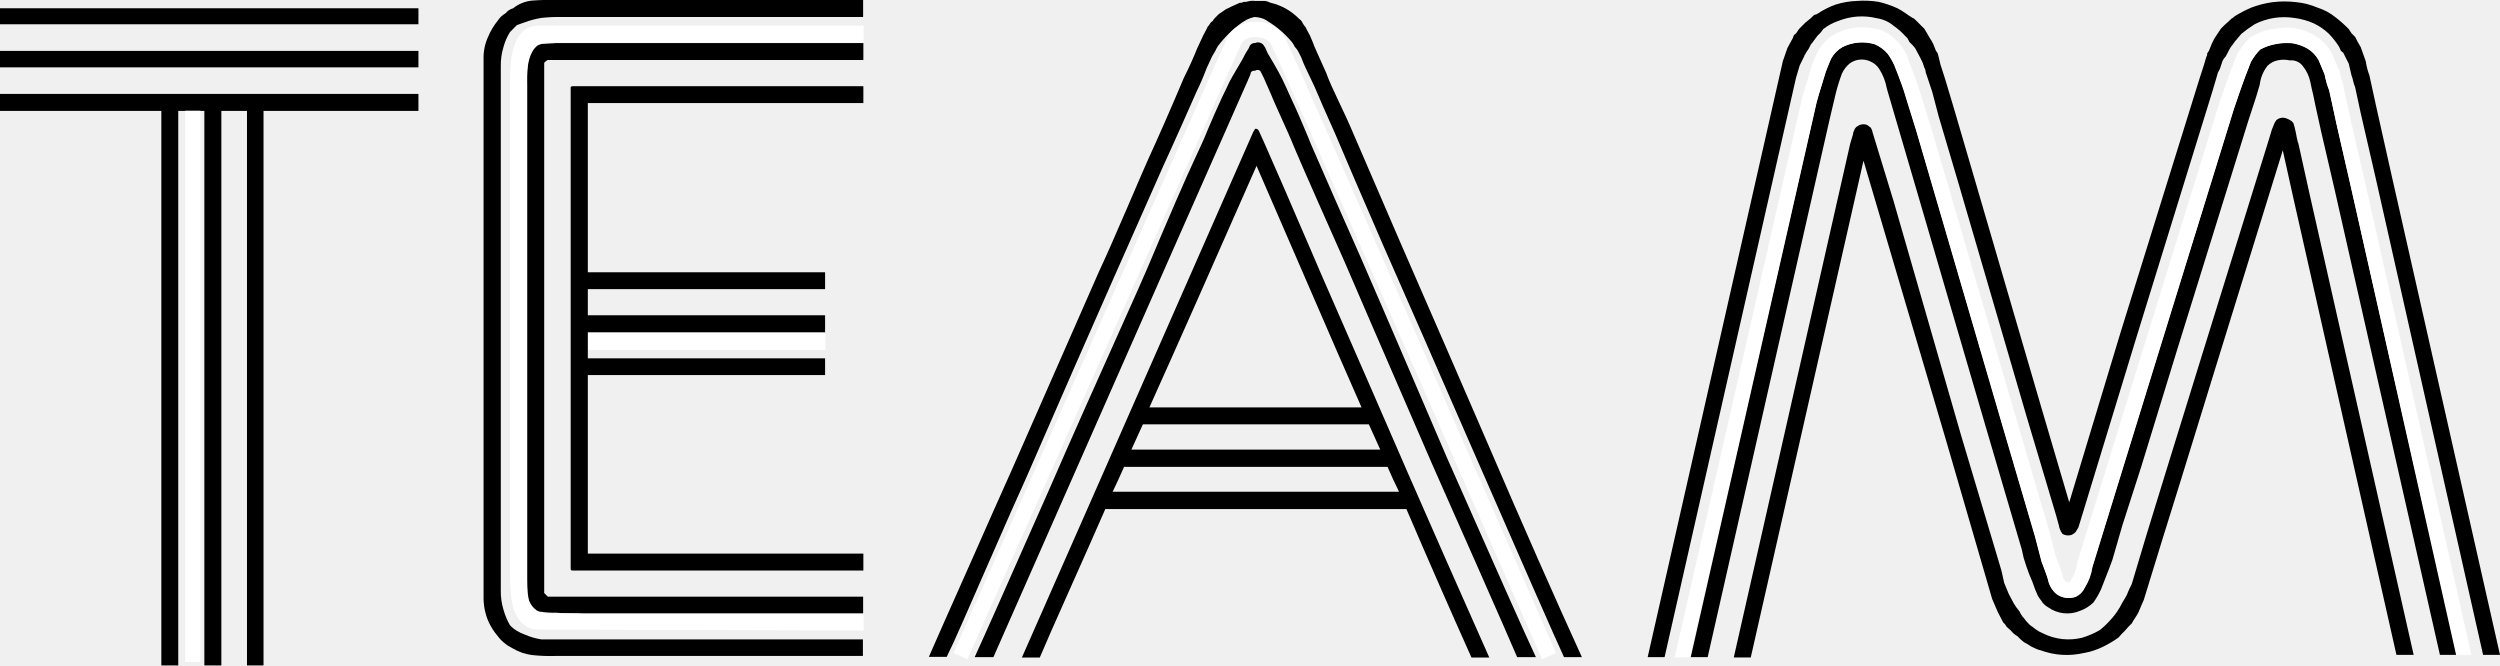
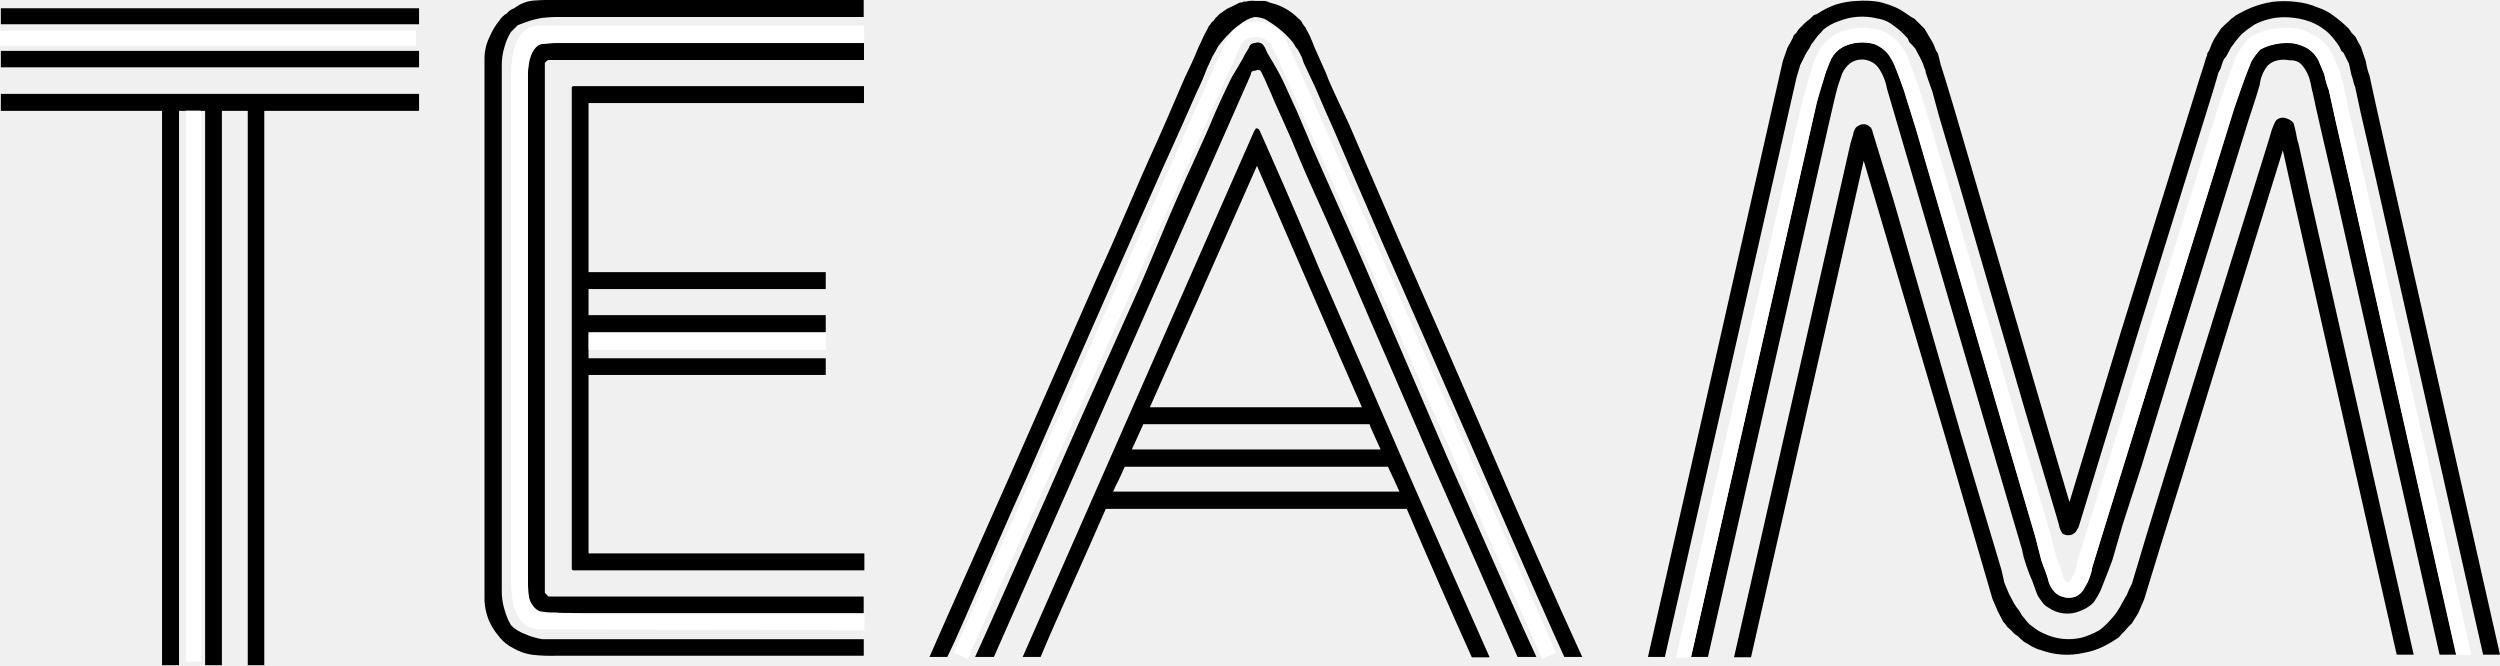
- <svg xmlns="http://www.w3.org/2000/svg" viewBox="0 0 326.63 86.94">
+ <svg xmlns="http://www.w3.org/2000/svg" viewBox="0 0 326.74 86.94">
  <defs>
-     <style>.cls-1{fill:#fff;}.cls-2{fill:none;stroke:#fff;stroke-miterlimit:10;stroke-width:2px;}</style>
+     <style>.cls-1{fill:#fff;}</style>
  </defs>
  <g id="Layer_2" data-name="Layer 2">
    <g id="Layer_6" data-name="Layer 6">
-       <path d="M0,3.17V1.08H54.67V3.17ZM0,8.8V6.65H54.67V8.8Zm21.08,5.69H0V12.27H54.67v2.22H34.43V86.94H32.27V14.49H28.92V86.94H26.7V14.49H23.29V86.94H21.08Z" />
-       <path d="M88.28,0h24.49V2.22H73.43a21.17,21.17,0,0,0-2.69.12,11.36,11.36,0,0,0-2.22.59L68,3.11l-.48.18-.89.9a7.24,7.24,0,0,0-.84,1.92,8.13,8.13,0,0,0-.36,2.57V77.12a8.13,8.13,0,0,0,.36,2.57,8.83,8.83,0,0,0,.84,2,4.07,4.07,0,0,0,.89.72,5.38,5.38,0,0,0,1,.48,8.86,8.86,0,0,0,2.22.65h42v2.16H72.71a22.51,22.51,0,0,1-3.23-.12A6.55,6.55,0,0,1,67,84.72l-.48-.27a2.63,2.63,0,0,1-.48-.33,4.69,4.69,0,0,1-1-1,8.07,8.07,0,0,1-1.26-2,7.74,7.74,0,0,1-.6-3.11V7.72a6.51,6.51,0,0,1,.6-2.93,8.44,8.44,0,0,1,1.26-2.1,2.82,2.82,0,0,1,1-.95,2,2,0,0,1,1-.66,4.63,4.63,0,0,1,2.45-1A29.79,29.79,0,0,1,72.71,0H88.28Zm-12,5.63h36.52V7.84H71.58q-.12,0-.48.36V77.48l.48.48h41.19v2.21H76.25q-.6-.06-1.83-.06t-1.83-.06a10.35,10.35,0,0,1-1.85-.12,2.66,2.66,0,0,1-.84-.12.73.73,0,0,1-.66-.48,16.78,16.78,0,0,1-.36-3.65V10.18a17.09,17.09,0,0,1,.36-3.71,1.4,1.4,0,0,1,.66-.6,2.06,2.06,0,0,0,.84-.12q.3,0,.93-.06c.41,0,.72-.06.92-.06Zm.36,5.63h36.16v2.21h-36v22.1h31v2.21h-31v3.41h31v2.22h-31v3.41h31V49h-31V72.33h36v2.21h-38a.21.21,0,0,1-.24-.24V11.38a.35.35,0,0,1,.24-.12h1.86Z" />
-       <path d="M194.17,57.48q7.31,17,12.51,28.38h-2.34Q202.56,82,192.25,58.38q-1.92-4.44-6.08-13.92t-5.36-12.19q-4.37-10.05-6.34-14.73c-1.2-2.67-2.1-4.73-2.7-6.16q-.24-.54-.75-1.59c-.34-.7-.59-1.23-.74-1.59L170,7.48l-.36-.71a2.53,2.53,0,0,0-.48-.66,2.78,2.78,0,0,0-.36-.6,12.57,12.57,0,0,0-3.11-2.7,3.22,3.22,0,0,0-.6-.35,4,4,0,0,0-1.2-.24,4,4,0,0,0-1,.35l-.3.18a1.8,1.8,0,0,1-.3.18A14.56,14.56,0,0,0,159.14,6a5,5,0,0,0-.36.66l-.42.71-.72,1.56A33.4,33.4,0,0,1,156.32,12l-2,4.52c-1,2.21-1.75,3.92-2.31,5.11q-5.74,13-6.52,14.73-.9,2-5.18,11.77t-6.2,14.22q-2,4.42-4.4,9.94t-3.83,8.74c-.94,2.16-1.67,3.75-2.19,4.79h-2.33c.36-.8,1-2.31,2-4.55s2.32-5.23,4-9,3.23-7.35,4.79-10.78q3.35-7.66,11.43-26,1.32-2.82,3.71-8.39T150,20.84q2.09-4.56,4.67-10.66c.68-1.36,1.26-2.64,1.73-3.83l.84-1.8.48-.9q0-.12.24-.36l.24-.36.3-.24c0-.07.08-.19.24-.35l.48-.48.48-.33.48-.33,1-.48L162,.36h.24l.24-.12h.36a2.66,2.66,0,0,1,1.14-.12h1.32a1.65,1.65,0,0,1,.33.09l.38.15a7.58,7.58,0,0,1,3.72,2.1,1.26,1.26,0,0,1,.48.59l.24.36.12.12.11.24.48.9.42,1c0,.12.6,1.4,1.68,3.83.36,1,.94,2.28,1.74,3.95s1.29,2.76,1.49,3.24q2,4.67,6.35,14.72Q189.8,47.36,194.17,57.48ZM177.76,33.59q2.4,5.5,6.35,14.7T189,59.69q9.57,21.69,11.67,26.17h-2.45Q197,83,193.09,74.15l-6-13.56q-10.54-24.3-11.32-26.16l-3.62-8.17c-1.58-3.58-2.52-5.74-2.84-6.5s-.82-2-1.5-3.47l-1.32-2.94c-.12-.32-.58-1.37-1.37-3.17l-.36-.72a.47.47,0,0,0-.72-.24q-.66,0-.66.48l-.36.84q-2.64,5.93-33.23,75.32h-2.45q1.31-2.82,9.82-22.09,3.53-8.15,11.55-26,1-2.22,3.05-7.12c1.4-3.28,2.5-5.81,3.3-7.61.28-.6.67-1.44,1.16-2.54s1-2.1,1.35-3,.76-1.74,1.08-2.54l1-2.22c.4-.79.72-1.49,1-2.09.24-.44.59-1.06,1.07-1.86s.82-1.4,1-1.79l.48-.78a.75.75,0,0,1,.78-.6.93.93,0,0,1,1.08.24.7.7,0,0,1,.12.18.7.7,0,0,0,.12.18l.24.54c0,.08.3.55.8,1.4s.89,1.57,1.17,2.13q.18.36.51,1.08c.22.48.37.81.45,1s.29.61.51,1.11.39.87.51,1.11q.3.72.9,2.1c.39.91.69,1.63.89,2.15L174.41,26Q176.62,31,177.76,33.59Zm-5.15,2.22q7,16,11.38,26.1,4.13,9.47,10.59,24h-2.33q-4.19-9.35-8.5-19.4H144.41q-1.86,4.26-4.76,10.75t-3.8,8.65h-2.34q5.16-11.67,30.18-68.56l.12-.24a.56.56,0,0,0,.12-.18c0-.07.08-.11.12-.11a.5.5,0,0,1,.36.17l.12.24.6,1.32.57,1.29.56,1.29c.8,1.79,1.9,4.33,3.3,7.6S172,34.33,172.61,35.81ZM145.37,64.25h37.42L182,62.6,181.29,61H146.86c-.16.36-.4.91-.74,1.65Zm33.47-8.81H149.32l-.75,1.65-.75,1.65h32.51l-.74-1.65ZM164.17,21.67q-8.56,19.47-14,31.56h27.72q-2.46-5.56-7.19-16.5T164.17,21.67Z" />
-       <path d="M310.41,13.71l2.09,9.34,14.13,62.51h-2.21l-14-62.15-2-8.68-.72-3.35a3.68,3.68,0,0,1-.24-.75,5.9,5.9,0,0,0-.24-.81l-.35-1.5-.6-1.19-.12-.24-.3-.24-.24-.54a11.19,11.19,0,0,0-1.32-1.68,7.54,7.54,0,0,0-2-1.38,9,9,0,0,0-2.57-.71,8.52,8.52,0,0,0-5.15.83,16.77,16.77,0,0,0-1.74,1.26,4.18,4.18,0,0,0-.35.42q-.24.3-.36.42t-.36.48q-.24.3-.36.48l-.6,1.13a2.28,2.28,0,0,0-.42.6l-.24.72-.12.36a.64.64,0,0,0-.12.21.64.64,0,0,1-.12.21l-.24.84-.48,1.62L279.15,44l-7.6,24.91a2.12,2.12,0,0,1-.18.29c-.08.12-.14.23-.18.3a1.88,1.88,0,0,1-.48.36,1.38,1.38,0,0,1-1.26-.12,2.89,2.89,0,0,1-.48-1.19l-.35-1.26-3.84-12.87-8.92-30.54-2.57-8.68L252.45,12l-.54-1.62-.24-.72a1.07,1.07,0,0,1-.09-.3q0-.18-.06-.3a.38.38,0,0,0-.09-.18l-.24-.72-.36-.72-.6-1.13a9.37,9.37,0,0,0-.77-.84L249.22,5l-.36-.36a8.25,8.25,0,0,0-1.44-1.26,4.44,4.44,0,0,0-2.22-1,8.18,8.18,0,0,0-5,.35,6.5,6.5,0,0,0-2,1.08L238,4.1l-.18.21-.36.36-.54.72a.94.94,0,0,1-.18.24.94.94,0,0,0-.18.24l-.24.48-.36.54-.12.24a.35.35,0,0,0-.12.23l-.59,1.2-.48,1.62L217.48,85.86h-2.21L232.93,8l.6-1.73q.12-.24.36-.66t.36-.66a.46.46,0,0,1,.06-.18.46.46,0,0,0,.06-.18l.3-.24.36-.54.47-.48.12-.12.24-.24.72-.59.36-.36a.69.69,0,0,1,.27-.12.69.69,0,0,0,.27-.12A10.85,10.85,0,0,1,239.82.6a10.49,10.49,0,0,1,2.81-.48,12.21,12.21,0,0,1,2.81.12,12.68,12.68,0,0,1,2.46.84,8.76,8.76,0,0,1,1.08.66,8,8,0,0,0,.72.48.49.49,0,0,0,.2.12.64.64,0,0,1,.21.12l.48.47.36.36.24.24.24.24L252.15,5a6.75,6.75,0,0,1,.42.72l.36.9a.7.7,0,0,1,.12.18.7.7,0,0,0,.12.18l.12.47.24,1,.6,1.86,1.13,3.77,2.7,9.22,8.92,30.54,3.47,11.79,6.71-22.21,10.3-33.11.6-1.86.29-1a.66.66,0,0,0,.12-.47l.24-.36.36-.9.36-.72.84-1.26.12-.12.12-.12.24-.24.54-.48.36-.35A1.88,1.88,0,0,0,292,2.1,16.66,16.66,0,0,1,294.12,1a12.72,12.72,0,0,1,2.82-.72,13,13,0,0,1,3.05,0A9.32,9.32,0,0,1,302.8,1a7.06,7.06,0,0,1,2.34,1.26,15.93,15.93,0,0,1,1.74,1.55l.35.54.24.24.24.24a14.09,14.09,0,0,0,.72,1.32L309.09,8a9.13,9.13,0,0,0,.48,1.86Zm-5.15,2.46,1.85,8.08L321,85.56h-2.22L305,24.67l-1.74-7.49L302.56,14l-.35-1.68c-.12-.47-.24-1-.36-1.61a4.86,4.86,0,0,0-1-2.1,1.87,1.87,0,0,0-1.68-.72,3.69,3.69,0,0,0-1.62,0,2.69,2.69,0,0,0-1.31.72,4.91,4.91,0,0,0-1,2.46l-.48,1.61-1,3.06-9.34,30.05L279.75,61l-2.45,7.61L276,73.11c-.16.48-.66,1.77-1.5,3.89a10.49,10.49,0,0,1-1,1.73,5,5,0,0,1-1.74,1.08,4.31,4.31,0,0,1-4.19-.48.7.7,0,0,0-.18-.12.7.7,0,0,1-.18-.12l-.36-.36c0-.07-.11-.18-.21-.32l-.24-.33a1.58,1.58,0,0,1-.15-.24q-.06-.12-.18-.42t-.18-.42l-.36-1-.42-1-.36-1-.36-1.13-.24-1.08L259.51,56l-8.92-30.53-4.07-13.89a7,7,0,0,0-1-2.58A2.59,2.59,0,0,0,244.31,8a2.69,2.69,0,0,0-2.58.24,3.61,3.61,0,0,0-1.08,1.38,23.27,23.27,0,0,0-.83,2.69l-.78,3.3L223.11,85.86H220.9l16.46-72.51c0-.08.4-1.41,1.2-4q.66-1.68.72-1.74a3.88,3.88,0,0,1,1.49-1.49A5.78,5.78,0,0,1,245,5.75,4.65,4.65,0,0,1,246.64,7a8.08,8.08,0,0,1,.9,1.55c.8,2,1.28,3.36,1.44,3.95s.39,1.22.69,2.22.52,1.74.68,2.21l2.34,8,8.92,30.53,4.31,14.67.84,3.24c.08.2.23.6.45,1.19s.35,1,.39,1.14a3.32,3.32,0,0,0,1.14,1.92,2.67,2.67,0,0,0,2.45.36,2.46,2.46,0,0,0,1.2-1.2,6.92,6.92,0,0,0,1-2.7l8.92-28.91,9.58-31c.2-.6.48-1.41.83-2.42s.58-1.63.66-1.83l.72-1.86a8,8,0,0,1,1.2-1.61,6.79,6.79,0,0,1,2-.72,7.5,7.5,0,0,1,2.21-.12,5.6,5.6,0,0,1,2,.72,4.11,4.11,0,0,1,1.43,1.49l.39.93.39.93a11.84,11.84,0,0,0,.6,2.1c.12.51.28,1.24.48,2.18S305.14,15.65,305.26,16.17Zm-5,2.45,1.5,6.77,13.59,60.17H313.1L299.63,25.87l-1.38-6.23L289.69,47.3,285,62.51l-2.57,8.26-2.34,7.61c-.08.2-.2.47-.36.83s-.28.64-.36.84a7.12,7.12,0,0,1-.42.69,7.12,7.12,0,0,0-.42.69l-.11.12-.13.12-.23.24-.42.48-.24.24-.24.24-.36.42a15,15,0,0,1-2,1.19,9.15,9.15,0,0,1-2.57.84,9.81,9.81,0,0,1-5.63-.36,3.17,3.17,0,0,1-.69-.24l-.51-.24a9.58,9.58,0,0,0-1-.6,7.27,7.27,0,0,1-.83-.77,2.69,2.69,0,0,1-.84-.72l-.54-.48-.24-.36-.24-.24L261,79.93q-.12-.3-.36-.84c-.16-.36-.28-.63-.36-.83l-.54-1.86-5.5-18.92L243.47,21l-14.73,64.9h-2.22l15.21-67.12.36-1.2a1.42,1.42,0,0,1,.18-.6.94.94,0,0,1,.48-.53,1.27,1.27,0,0,1,1.2-.12,1.79,1.79,0,0,0,.24.18l.24.18a1.86,1.86,0,0,1,.24.65l2.75,9,8.8,30.54,5.27,17.66.36,1.62q.12.24.3.72t.3.72l.66,1.25a7.15,7.15,0,0,0,.72,1,2.65,2.65,0,0,0,.17.33,3.28,3.28,0,0,0,.21.33,2.25,2.25,0,0,0,.21.24,5.82,5.82,0,0,0,.72.84,2.69,2.69,0,0,0,.39.3,2.69,2.69,0,0,1,.39.3,5.26,5.26,0,0,0,1.08.6,7.45,7.45,0,0,0,5,.54,10.86,10.86,0,0,0,2.33-1,10.6,10.6,0,0,0,1.5-1.44l.36-.42a1.79,1.79,0,0,0,.18-.24,1.79,1.79,0,0,1,.18-.24c.36-.56.56-.87.6-1s.2-.32.36-.62.28-.51.36-.63a13.17,13.17,0,0,1,.65-1.44l1.92-6.41,2.46-8L287.6,46.7l8.86-28.56.36-1.2a6.09,6.09,0,0,0,.24-.59,1.93,1.93,0,0,1,.36-.66,1.27,1.27,0,0,1,1.25-.24q.84.3,1,.72c.08.24.18.65.3,1.22A12.3,12.3,0,0,0,300.23,18.62Z" />
-       <path class="cls-1" d="M237.32,13.38c0-.08.4-1.42,1.2-4,.43-1.12.67-1.7.71-1.74a3.86,3.86,0,0,1,1.5-1.5,5.83,5.83,0,0,1,4.19-.35A4.62,4.62,0,0,1,246.6,7a8.31,8.31,0,0,1,.9,1.56c.8,2,1.27,3.35,1.43,3.95s.39,1.22.69,2.22.53,1.73.69,2.21l2.34,8,8.92,30.53,4.31,14.67.84,3.23q.12.3.45,1.2t.39,1.14a3.26,3.26,0,0,0,1.13,1.92,2.73,2.73,0,0,0,2.46.35,2.39,2.39,0,0,0,1.2-1.19,7.09,7.09,0,0,0,1-2.7l8.92-28.92,9.58-30.95q.3-.9.84-2.43c.36-1,.58-1.62.66-1.82l.72-1.86a8.1,8.1,0,0,1,1.2-1.62,6.72,6.72,0,0,1,2-.71,7.58,7.58,0,0,1,2.22-.12,5.66,5.66,0,0,1,2,.71,4,4,0,0,1,1.44,1.5l.39.93.39.93a11.55,11.55,0,0,0,.6,2.09q.18.78.48,2.19c.2.94.36,1.67.48,2.18l1.85,8.09L320.9,85.59l2,0L309,23.83l-1.86-8.09c-.11-.51-.27-1.22-.47-2.15s-.36-1.69-.48-2.22l0-.12,0-.11a9.39,9.39,0,0,1-.5-1.72l0-.22L305.51,9c-.08-.21-.21-.53-.4-1l-.37-.88L304.68,7l-.08-.13a5.86,5.86,0,0,0-2.13-2.2,7.53,7.53,0,0,0-2.67-1,6.17,6.17,0,0,0-.9-.06,13.14,13.14,0,0,0-2,.18l-.1,0a8.82,8.82,0,0,0-2.56.94l-.23.13-.19.19a10,10,0,0,0-1.5,2l-.09.14-.77,2c-.08.21-.31.85-.68,1.91s-.65,1.85-.87,2.5l-9.58,30.95-8.95,29,0,.1a4.94,4.94,0,0,1-.67,1.91l-.07.09-.06.11a1.56,1.56,0,0,1-.21.31h-.14a.62.62,0,0,1-.37-.12,1.48,1.48,0,0,1-.39-.79,13.16,13.16,0,0,0-.45-1.34c-.19-.52-.33-.89-.42-1.12l-.82-3.18-4.31-14.67-8.92-30.54-2.36-8c-.16-.47-.38-1.19-.67-2.16s-.53-1.72-.69-2.22-.43-1.4-1.49-4.1l0-.08,0-.09a8.8,8.8,0,0,0-1.21-2,6.76,6.76,0,0,0-2.35-1.75l-.15-.06-.15,0a9,9,0,0,0-2.2-.29,7.68,7.68,0,0,0-3.48.84,5.74,5.74,0,0,0-2.17,2.12,13,13,0,0,0-.93,2.13l-.05.14c-.88,2.88-1.16,3.79-1.24,4.21L218.8,85.89h2Z" />
-       <path class="cls-1" d="M112.83,3.35V5.57H71.44c-3,0-2.58,5.39-2.58,5.39V77.42s.2,2.74,2.73,2.74h41.24v2.21l-42.47-.11c-2.58,0-3.2-2.66-3.35-3a16.94,16.94,0,0,1-.36-3.66V10.12c0-4.79,1.44-6.77,3.71-6.77Zm-36,40.17h31v2.22h-31" />
-       <path class="cls-2" d="M202.38,85.72S168.12,7.55,167,5.41s-4.88-2.07-5.78,0-35.74,80.31-35.74,80.31" />
-       <line class="cls-2" x1="25.19" y1="86.48" x2="25.19" y2="14.47" />
+       <path d="M.11,3.17V1.08H54.77V3.17Zm0,5.63V6.65H54.77V8.8Zm21.07,5.69H.11V12.27H54.77v2.22H34.54V86.94H32.38V14.49H29V86.94H26.81V14.49H23.4V86.94H21.18Z" />
+       <path d="M88.39,0h24.49V2.22H73.54a21.06,21.06,0,0,0-2.69.12,11.36,11.36,0,0,0-2.22.59l-.48.18-.48.18-.9.9a7.25,7.25,0,0,0-.83,1.92,8.13,8.13,0,0,0-.36,2.57V77.12a8.13,8.13,0,0,0,.36,2.57,8.88,8.88,0,0,0,.83,2,3.86,3.86,0,0,0,.9.72,5.38,5.38,0,0,0,1,.48,8.86,8.86,0,0,0,2.22.65h42v2.16H72.82a22.51,22.51,0,0,1-3.23-.12,6.66,6.66,0,0,1-2.46-.84l-.48-.27a2.85,2.85,0,0,1-.47-.33,4.69,4.69,0,0,1-1-1,8.07,8.07,0,0,1-1.26-2,7.74,7.74,0,0,1-.6-3.11V7.72A6.51,6.51,0,0,1,64,4.79a8.44,8.44,0,0,1,1.26-2.1,2.82,2.82,0,0,1,1-.95,1.92,1.92,0,0,1,.95-.66,4.7,4.7,0,0,1,2.46-1A29.67,29.67,0,0,1,72.82,0H88.39Zm-12,5.63h36.53V7.84H71.68c-.08,0-.24.12-.47.36V77.48l.47.48h41.2v2.21H76.35c-.39,0-1-.06-1.82-.06s-1.43,0-1.83-.06a10.2,10.2,0,0,1-1.85-.12,2.66,2.66,0,0,1-.84-.12.73.73,0,0,1-.66-.48A16.78,16.78,0,0,1,69,75.68V10.18a17.09,17.09,0,0,1,.36-3.71,1.4,1.4,0,0,1,.66-.6,2.06,2.06,0,0,0,.84-.12c.2,0,.51,0,.92-.06s.73-.06.93-.06Zm.36,5.63h36.17v2.21h-36v22.1h31v2.21h-31v3.41h31v2.22h-31v3.41h31V49h-31V72.33h36.05v2.21h-38a.21.21,0,0,1-.24-.24V11.38a.35.35,0,0,1,.24-.12h1.85Z" />
+       <path d="M194.27,57.48q7.3,17,12.52,28.38h-2.34q-1.8-3.83-12.09-27.48-1.92-4.44-6.08-13.92t-5.36-12.19q-4.36-10.05-6.35-14.73c-1.19-2.67-2.09-4.73-2.69-6.16q-.24-.54-.75-1.59t-.75-1.59l-.24-.72-.36-.71a2.28,2.28,0,0,0-.47-.66,2.78,2.78,0,0,0-.36-.6,12.45,12.45,0,0,0-3.12-2.7,2.89,2.89,0,0,0-.6-.35A3.84,3.84,0,0,0,164,2.22a4,4,0,0,0-1,.35l-.3.18a1.8,1.8,0,0,1-.3.18A14.56,14.56,0,0,0,159.25,6a5,5,0,0,0-.36.66l-.42.71-.72,1.56A33.4,33.4,0,0,1,156.43,12q-.54,1.19-2,4.52c-1,2.21-1.75,3.92-2.31,5.11q-5.75,13-6.52,14.73-.9,2-5.18,11.77t-6.2,14.22q-2,4.42-4.4,9.94T126,81.07c-.94,2.16-1.67,3.75-2.19,4.79h-2.33l2-4.55q1.5-3.36,4-9t4.79-10.78q3.36-7.66,11.44-26,1.32-2.82,3.71-8.39t2.76-6.34q2.08-4.56,4.67-10.66c.67-1.36,1.25-2.64,1.73-3.83l.84-1.8.48-.9q0-.12.24-.36l.24-.36.3-.24c0-.07.08-.19.24-.35l.48-.48.48-.33.47-.33,1-.48.72-.36h.24l.24-.12h.36A2.66,2.66,0,0,1,164,.12h1.31a1.65,1.65,0,0,1,.33.09l.39.15a7.51,7.51,0,0,1,3.71,2.1,1.26,1.26,0,0,1,.48.59l.24.36.12.12.12.24.48.9.42,1c0,.12.6,1.4,1.68,3.83.36,1,.94,2.28,1.73,3.95s1.3,2.76,1.5,3.24q2,4.67,6.35,14.72Q189.9,47.36,194.27,57.48Zm-16.4-23.89q2.38,5.5,6.34,14.7l4.91,11.4q9.58,21.69,11.68,26.17h-2.46Q197.09,83,193.2,74.15l-6-13.56q-10.54-24.3-11.32-26.16c-.84-1.88-2-4.6-3.62-8.17s-2.53-5.74-2.84-6.5-.82-2-1.5-3.47l-1.32-2.94c-.12-.32-.58-1.37-1.38-3.17l-.35-.72a.47.47,0,0,0-.72-.24q-.66,0-.66.48l-.36.84q-2.64,5.93-33.23,75.32h-2.46q1.32-2.82,9.82-22.09,3.54-8.15,11.56-26c.64-1.48,1.65-3.85,3-7.12s2.5-5.81,3.3-7.61l1.16-2.54q.75-1.65,1.35-3c.4-.89.76-1.74,1.08-2.54l1-2.22c.39-.79.71-1.49,1-2.09Q161,10,161.76,8.8c.48-.8.82-1.4,1-1.79l.48-.78a.75.75,0,0,1,.78-.6.92.92,0,0,1,1.07.24.7.7,0,0,1,.12.18.7.7,0,0,0,.12.18l.24.54c0,.08.31.55.81,1.4s.89,1.57,1.17,2.13q.18.36.51,1.08c.22.48.37.81.45,1s.29.61.51,1.11.39.87.51,1.11c.19.48.49,1.18.89,2.1s.7,1.63.9,2.15c.64,1.44,1.7,3.81,3.17,7.13S177.11,31.83,177.87,33.59Zm-5.15,2.22q7,16,11.37,26.1,4.14,9.47,10.6,24h-2.33q-4.2-9.35-8.5-19.4H144.52q-1.86,4.26-4.76,10.75T136,85.86h-2.34q5.15-11.67,30.18-68.56l.12-.24a.56.56,0,0,0,.12-.18c0-.07.08-.11.12-.11a.5.5,0,0,1,.36.17l.12.24.59,1.32.57,1.29.57,1.29c.8,1.79,1.9,4.33,3.3,7.6S172.08,34.33,172.72,35.81ZM145.48,64.25H182.9l-.75-1.65L181.4,61H147l-.75,1.65C145.88,63.34,145.63,63.89,145.48,64.25ZM179,55.44H149.43l-.75,1.65-.75,1.65h32.51l-.75-1.65C179.35,56.35,179.1,55.8,179,55.44ZM164.28,21.67q-8.57,19.47-14,31.56H178q-2.46-5.56-7.19-16.5T164.28,21.67Z" />
+       <path d="M310.52,13.71l2.09,9.34,14.13,62.51h-2.21l-14-62.15-2-8.68-.72-3.35a3.68,3.68,0,0,1-.24-.75,5.9,5.9,0,0,0-.24-.81L307,8.32l-.6-1.19-.12-.24L306,6.65l-.24-.54a11.19,11.19,0,0,0-1.32-1.68,7.54,7.54,0,0,0-2-1.38,9,9,0,0,0-2.57-.71,9.29,9.29,0,0,0-2.58,0,9.1,9.1,0,0,0-2.57.83A16.77,16.77,0,0,0,293,4.43q-.12.12-.36.42t-.36.42q-.12.18-.36.48c-.15.2-.27.36-.35.48l-.6,1.13a2.28,2.28,0,0,0-.42.6l-.24.72-.12.36a.64.64,0,0,0-.12.21.64.64,0,0,1-.12.21l-.24.84-.48,1.62L279.26,44l-7.6,24.91a2.12,2.12,0,0,1-.18.29c-.08.12-.14.23-.18.3a1.88,1.88,0,0,1-.48.36,1.38,1.38,0,0,1-1.26-.12,2.89,2.89,0,0,1-.48-1.19l-.36-1.26-3.83-12.87L256,23.89l-2.57-8.68L252.56,12,252,10.42l-.24-.72a1.07,1.07,0,0,1-.09-.3q0-.18-.06-.3a.38.38,0,0,0-.09-.18l-.24-.72-.36-.72-.6-1.13a8.58,8.58,0,0,0-.78-.84L249.32,5,249,4.67a8.25,8.25,0,0,0-1.44-1.26,4.44,4.44,0,0,0-2.22-1,8.22,8.22,0,0,0-5,.35,6.46,6.46,0,0,0-2,1.08l-.18.21-.18.21-.36.36-.54.72a.94.94,0,0,1-.18.24.94.94,0,0,0-.18.24l-.24.48-.36.54-.12.24a.35.35,0,0,0-.12.23l-.6,1.2-.48,1.62L217.59,85.86h-2.21L233,8l.6-1.73q.12-.24.36-.66t.36-.66a.46.46,0,0,1,.06-.18.74.74,0,0,0,.06-.18l.29-.24.36-.54.48-.48.12-.12.24-.24.72-.59.36-.36a.69.69,0,0,1,.27-.12.69.69,0,0,0,.27-.12A10.83,10.83,0,0,1,239.92.6a10.62,10.62,0,0,1,2.82-.48,12.21,12.21,0,0,1,2.81.12,12.68,12.68,0,0,1,2.46.84,8,8,0,0,1,1.07.66q.6.42.72.48a.64.64,0,0,0,.21.12.64.64,0,0,1,.21.12l.48.47.36.36.24.24.24.24L252.26,5a6.75,6.75,0,0,1,.42.72l.36.9a.7.7,0,0,1,.12.18.7.7,0,0,0,.12.18l.12.47.24,1,.59,1.86,1.14,3.77,2.7,9.22L267,53.83l3.47,11.79,6.71-22.21L287.46,10.3l.6-1.86.3-1a.66.66,0,0,0,.12-.47l.24-.36.36-.9.36-.72.84-1.26.12-.12.12-.12.24-.24.54-.48.36-.35a2,2,0,0,0,.47-.36A17.35,17.35,0,0,1,294.23,1,12.78,12.78,0,0,1,297,.24a13,13,0,0,1,3.06,0,9.32,9.32,0,0,1,2.81.72,7.06,7.06,0,0,1,2.34,1.26A16.55,16.55,0,0,1,307,3.77l.36.54.24.24.24.24a14.09,14.09,0,0,0,.72,1.32L309.2,8a9.13,9.13,0,0,0,.48,1.86Zm-5.15,2.46,1.85,8.08,13.83,61.31h-2.21L305.13,24.67l-1.74-7.49L302.67,14l-.36-1.68c-.12-.47-.24-1-.36-1.61a5,5,0,0,0-1-2.1,1.87,1.87,0,0,0-1.68-.72,3.69,3.69,0,0,0-1.62,0,2.6,2.6,0,0,0-1.31.72,4.91,4.91,0,0,0-1,2.46l-.48,1.61-1,3.06-9.34,30.05L279.86,61l-2.45,7.61-1.32,4.55c-.16.48-.66,1.77-1.5,3.89a9.83,9.83,0,0,1-1,1.73,4.92,4.92,0,0,1-1.73,1.08,4.31,4.31,0,0,1-4.19-.48.7.7,0,0,0-.18-.12.7.7,0,0,1-.18-.12l-.36-.36c0-.07-.11-.18-.21-.32l-.24-.33a1.58,1.58,0,0,1-.15-.24q-.06-.12-.18-.42T266,77l-.36-1-.42-1-.36-1-.36-1.13-.24-1.08L259.62,56,250.7,25.51l-4.07-13.89a7,7,0,0,0-1-2.58A2.6,2.6,0,0,0,244.41,8a2.67,2.67,0,0,0-2.57.24,3.61,3.61,0,0,0-1.08,1.38,25.19,25.19,0,0,0-.84,2.69l-.77,3.3L223.22,85.86H221l16.47-72.51c0-.08.4-1.41,1.2-4,.44-1.12.67-1.7.71-1.74a3.9,3.9,0,0,1,1.5-1.49,5.78,5.78,0,0,1,4.19-.36A4.65,4.65,0,0,1,246.75,7a8.08,8.08,0,0,1,.9,1.55c.8,2,1.27,3.36,1.43,3.95s.39,1.22.69,2.22.53,1.74.69,2.21l2.34,8,8.92,30.53L266,70.11l.84,3.24c.08.2.23.6.45,1.19s.35,1,.39,1.14a3.26,3.26,0,0,0,1.13,1.92,2.7,2.7,0,0,0,2.46.36,2.46,2.46,0,0,0,1.2-1.2,7.09,7.09,0,0,0,1-2.7l8.92-28.91,9.58-31c.2-.6.48-1.41.84-2.42s.58-1.63.66-1.83l.72-1.86a8,8,0,0,1,1.2-1.61,6.72,6.72,0,0,1,2-.72,7.58,7.58,0,0,1,2.22-.12,5.48,5.48,0,0,1,2,.72A4.05,4.05,0,0,1,303,7.84l.39.93.39.93a11.84,11.84,0,0,0,.6,2.1c.12.51.28,1.24.48,2.18S305.25,15.65,305.37,16.17Zm-5,2.45,1.49,6.77,13.6,60.17h-2.22L299.74,25.87l-1.38-6.23L289.8,47.3l-4.67,15.21-2.58,8.26-2.33,7.61c-.08.2-.2.47-.36.83s-.28.64-.36.84a7.12,7.12,0,0,1-.42.69,7.12,7.12,0,0,0-.42.69l-.12.12-.12.12-.24.24-.42.48-.23.24-.24.24-.36.42a15,15,0,0,1-2,1.19,9.25,9.25,0,0,1-2.57.84,9.81,9.81,0,0,1-5.63-.36,3.17,3.17,0,0,1-.69-.24l-.51-.24a9.58,9.58,0,0,0-1-.6,7.94,7.94,0,0,1-.84-.77,2.62,2.62,0,0,1-.83-.72l-.54-.48-.24-.36-.24-.24-.72-1.38q-.12-.3-.36-.84c-.16-.36-.28-.63-.36-.83l-.54-1.86-5.51-18.92L243.58,21l-14.73,64.9h-2.22l15.21-67.12.36-1.2a1.42,1.42,0,0,1,.18-.6.94.94,0,0,1,.48-.53,1.27,1.27,0,0,1,1.2-.12,1.12,1.12,0,0,0,.23.18,1.79,1.79,0,0,1,.24.18,1.86,1.86,0,0,1,.24.65l2.76,9,8.8,30.54,5.27,17.66.36,1.62q.12.24.3.72t.3.72l.66,1.25a6.51,6.51,0,0,0,.71,1l.18.33a3.28,3.28,0,0,0,.21.33,2.25,2.25,0,0,0,.21.24,5.82,5.82,0,0,0,.72.84,2.69,2.69,0,0,0,.39.3,2.69,2.69,0,0,1,.39.3,5.26,5.26,0,0,0,1.08.6,7.45,7.45,0,0,0,5,.54,11.08,11.08,0,0,0,2.33-1,10.6,10.6,0,0,0,1.5-1.44l.36-.42a1.79,1.79,0,0,0,.18-.24,1.79,1.79,0,0,1,.18-.24c.36-.56.56-.87.6-1s.2-.32.35-.62.28-.51.36-.63a12.16,12.16,0,0,1,.66-1.44l1.92-6.41,2.45-8L287.7,46.7l8.87-28.56.35-1.2a6.09,6.09,0,0,0,.24-.59,1.93,1.93,0,0,1,.36-.66,1.3,1.3,0,0,1,1.26-.24q.84.3,1,.72c.08.24.18.65.3,1.22A12.3,12.3,0,0,0,300.34,18.62Z" />
+       <path class="cls-1" d="M237.43,13.38c0-.08.4-1.42,1.19-4q.66-1.68.72-1.74a3.86,3.86,0,0,1,1.5-1.5A5.82,5.82,0,0,1,245,5.78,4.62,4.62,0,0,1,246.71,7a8.31,8.31,0,0,1,.9,1.56c.79,2,1.27,3.35,1.43,3.95s.39,1.22.69,2.22.53,1.73.69,2.21l2.33,8,8.93,30.53L266,70.14l.83,3.23q.12.3.45,1.2t.39,1.14a3.32,3.32,0,0,0,1.14,1.92,2.73,2.73,0,0,0,2.46.35,2.42,2.42,0,0,0,1.19-1.19,6.92,6.92,0,0,0,1-2.7l8.92-28.92L292,14.22q.3-.9.84-2.43c.36-1,.58-1.62.66-1.82l.72-1.86a8.51,8.51,0,0,1,1.19-1.62,6.79,6.79,0,0,1,2-.71,7.58,7.58,0,0,1,2.22-.12,5.81,5.81,0,0,1,2,.71A4,4,0,0,1,303,7.87l.39.93.39.93a11.55,11.55,0,0,0,.6,2.09q.18.78.48,2.19c.19.94.35,1.67.47,2.18l1.86,8.09L321,85.59l2,0L309.13,23.83l-1.86-8.09c-.12-.51-.27-1.22-.47-2.15s-.36-1.69-.48-2.22l0-.12,0-.11a10.83,10.83,0,0,1-.51-1.72l0-.22L305.62,9c-.08-.21-.22-.53-.4-1s-.3-.69-.37-.88L304.79,7l-.08-.13a5.86,5.86,0,0,0-2.13-2.2,7.51,7.51,0,0,0-2.68-1,6,6,0,0,0-.89-.06,13,13,0,0,0-2,.18l-.1,0a8.82,8.82,0,0,0-2.56.94l-.23.13-.19.19a10,10,0,0,0-1.51,2l-.08.14-.77,2c-.08.21-.31.85-.69,1.91s-.64,1.85-.86,2.5l-9.58,30.95-9,29,0,.1a5.13,5.13,0,0,1-.67,1.91l-.07.09-.06.11a1.56,1.56,0,0,1-.21.31h-.15A.61.61,0,0,1,270,76a1.41,1.41,0,0,1-.39-.79,13.16,13.16,0,0,0-.45-1.34c-.19-.52-.33-.89-.42-1.12l-.82-3.18L263.6,54.91l-8.93-30.54-2.35-8c-.16-.47-.38-1.19-.67-2.16s-.53-1.72-.69-2.22-.43-1.4-1.49-4.1l0-.08,0-.09a8.93,8.93,0,0,0-1.2-2,6.71,6.71,0,0,0-2.36-1.75l-.14-.06-.15,0a9,9,0,0,0-2.21-.29,7.67,7.67,0,0,0-3.47.84,5.83,5.83,0,0,0-2.18,2.12,14.57,14.57,0,0,0-.92,2.13l0,.14c-.89,2.88-1.16,3.79-1.25,4.21l-16.55,72.9H221Z" />
+       <path class="cls-1" d="M112.94,3.35V5.57H71.54C68.5,5.57,69,11,69,11V77.42s.2,2.74,2.73,2.74h41.24v2.21l-42.47-.11c-2.58,0-3.2-2.66-3.36-3a16.94,16.94,0,0,1-.36-3.66V10.12c0-4.79,1.45-6.77,3.72-6.77Zm-36,40.17h31v2.22h-31" />
+       <path class="cls-1" d="M126.47,86.12l-1.83-.81C125,84.53,159.5,7.05,160.38,5a3.9,3.9,0,0,1,3.54-2.18,4.28,4.28,0,0,1,4,2.1c1.16,2.16,34,77.19,35.45,80.39l-1.83.8c-11.85-27-34.49-78.57-35.38-80.24a2.35,2.35,0,0,0-2.2-1,2,2,0,0,0-1.78,1C161.33,7.85,127.89,82.93,126.47,86.12Z" />
+       <rect class="cls-1" x="24.3" y="14.47" width="2" height="72.01" />
+       <rect class="cls-1" y="4" width="54.37" height="2" />
    </g>
  </g>
</svg>
